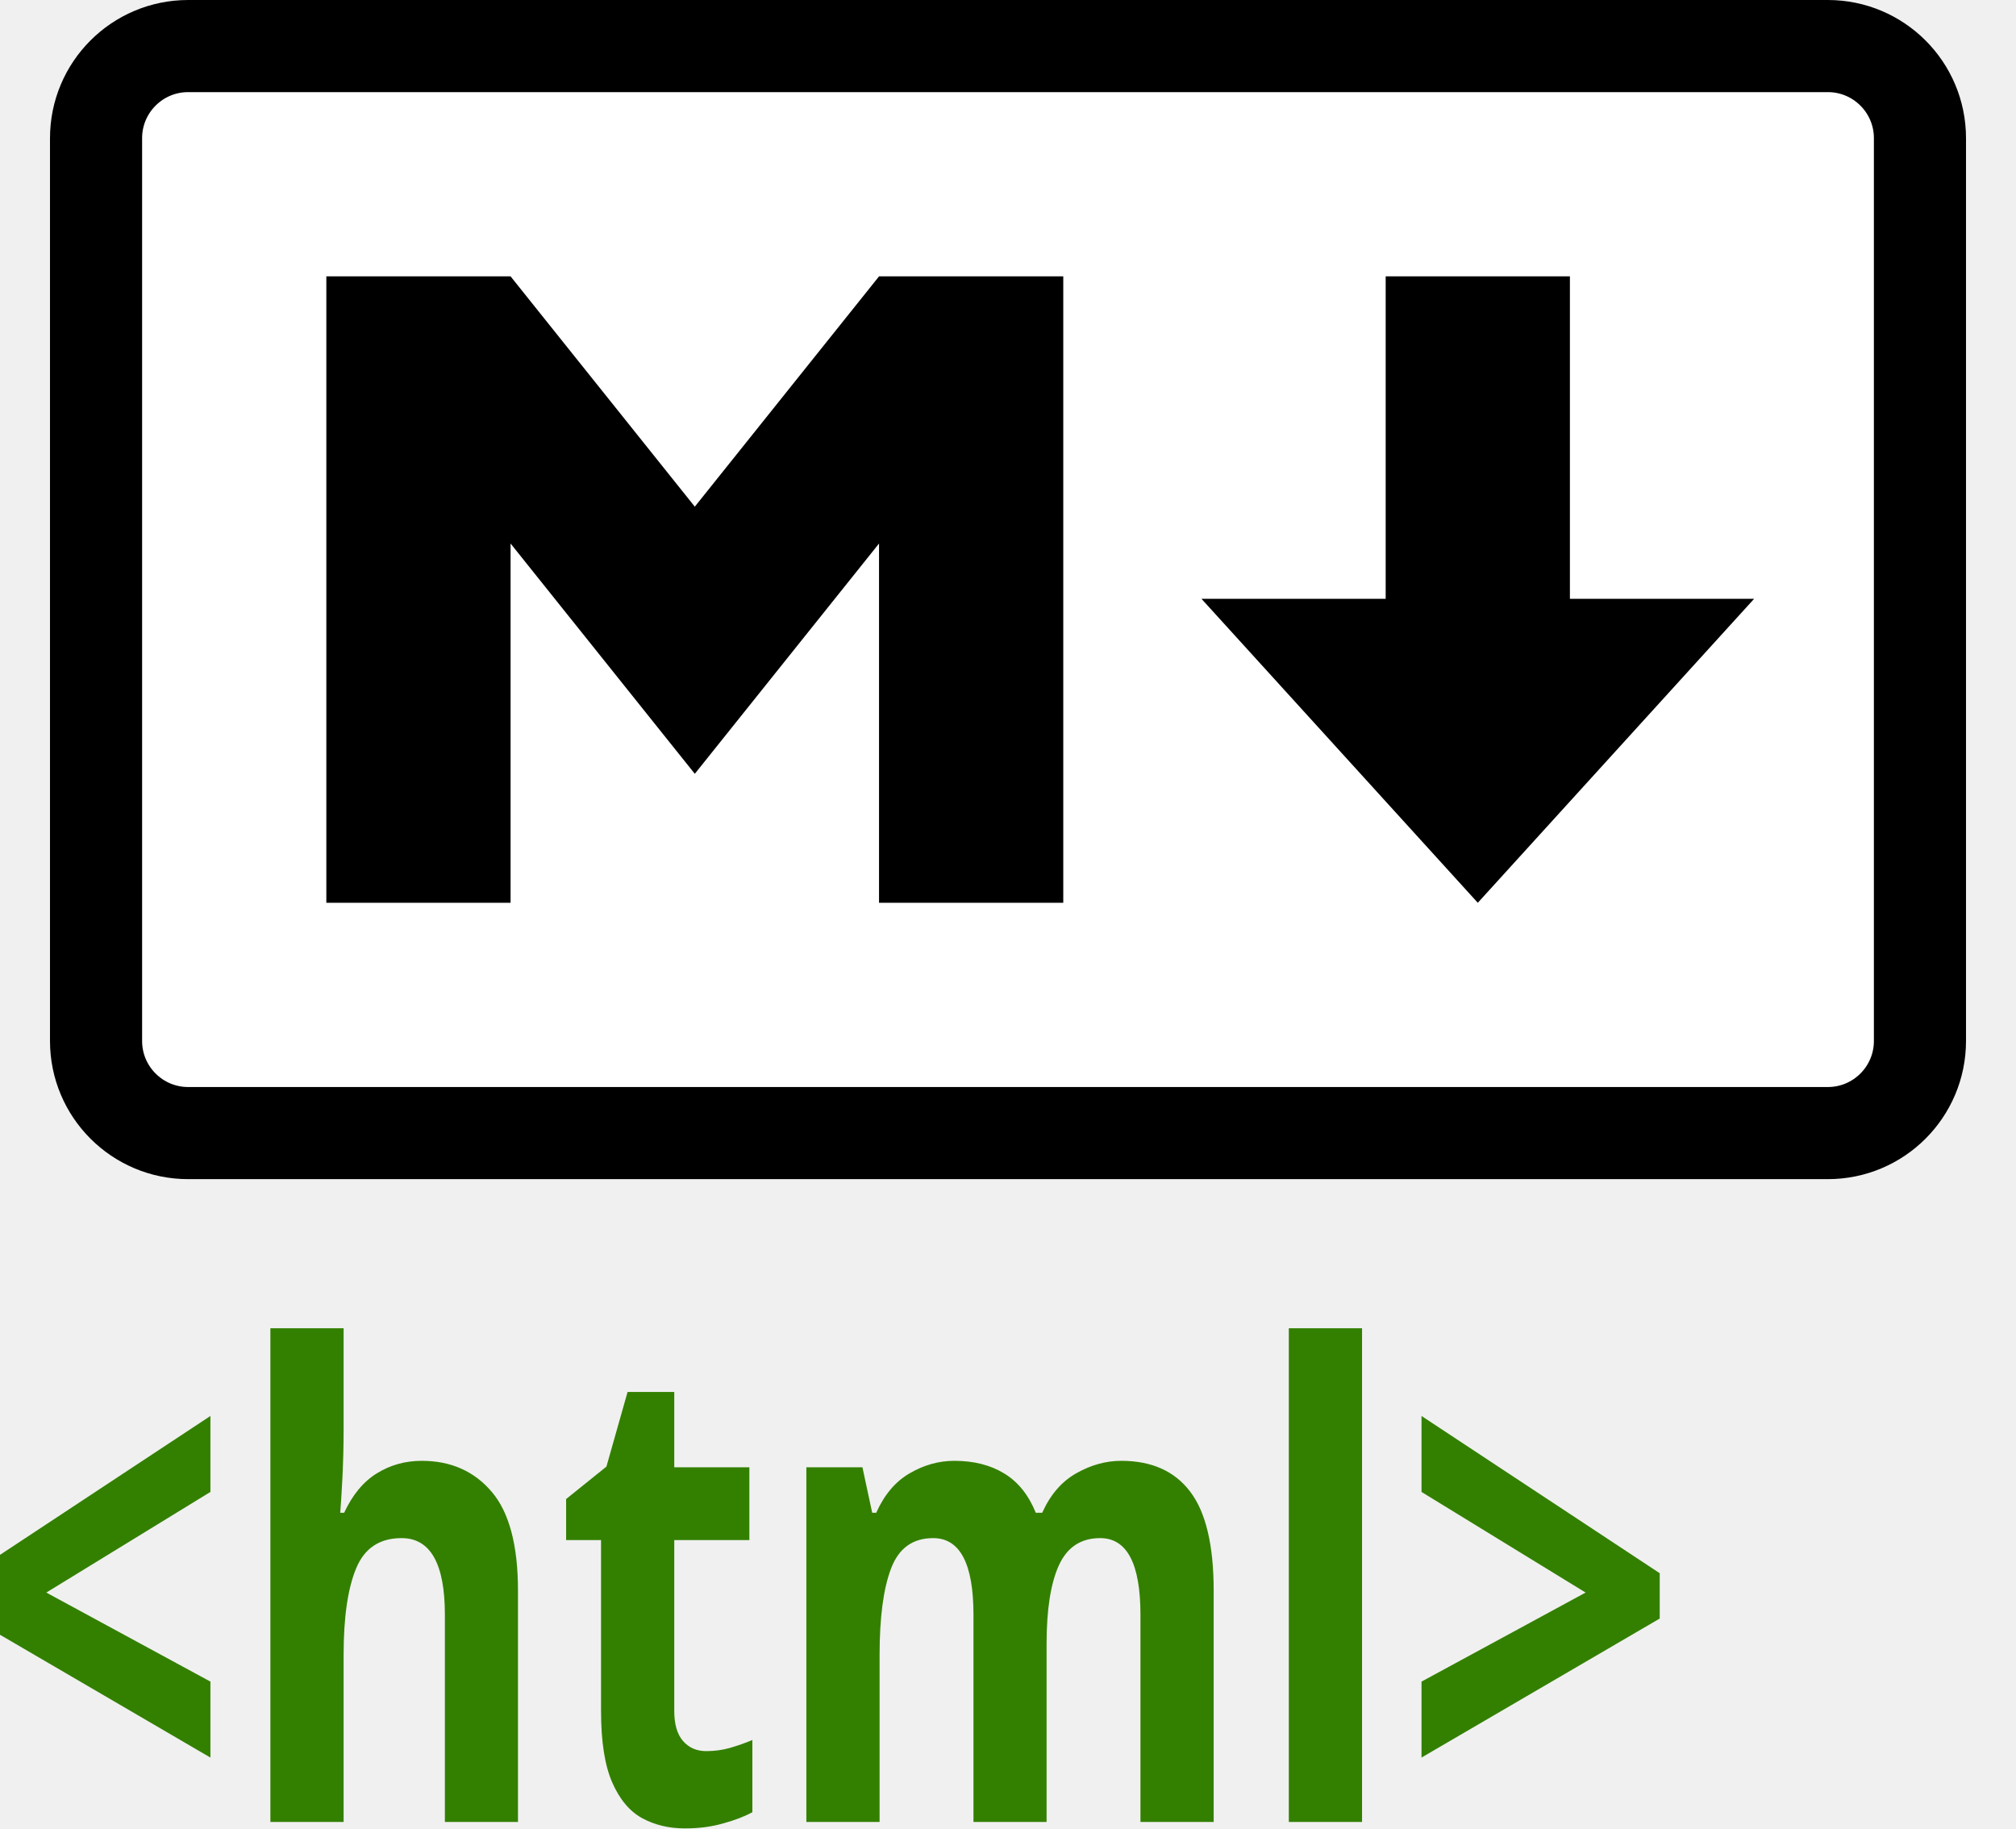
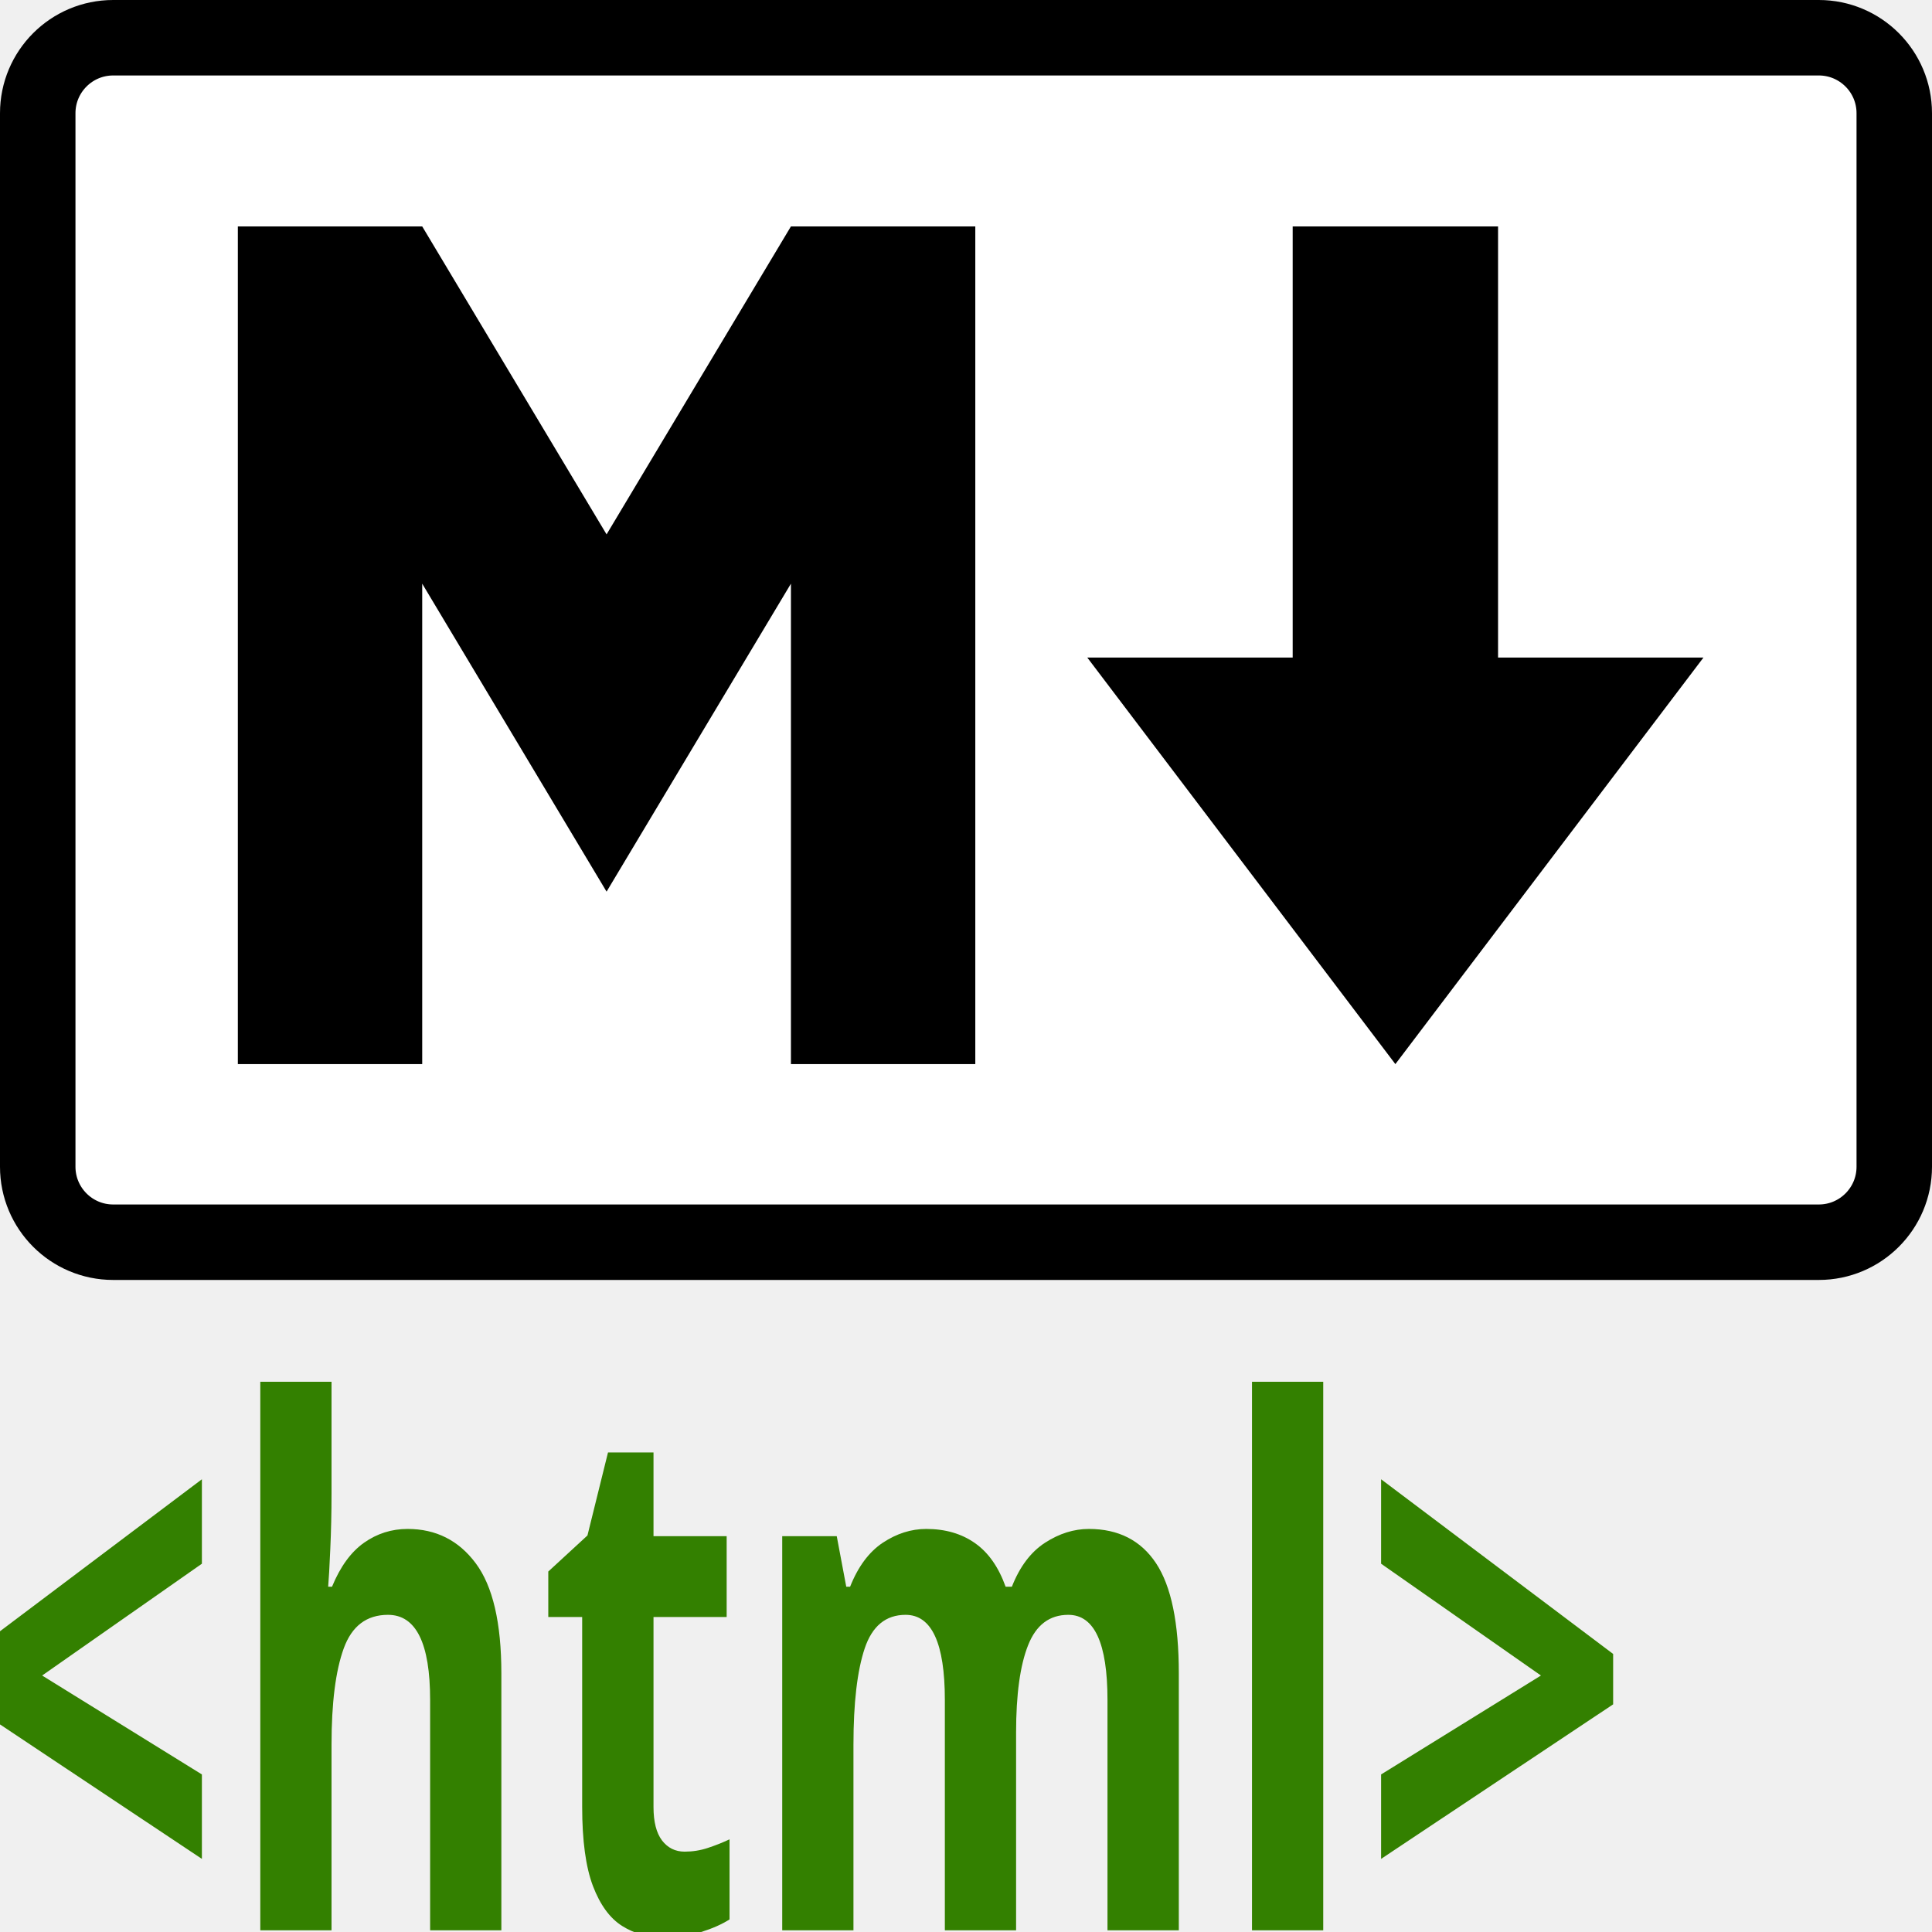
- <svg xmlns="http://www.w3.org/2000/svg" version="1.1" width="218.854" height="198.537" viewBox="0 0 218.854 198.537" id="svg8">
+ <svg xmlns="http://www.w3.org/2000/svg" version="1.1" width="256" height="256" viewBox="0 0 256 256" id="svg8">
  <defs id="defs12" />
-   <rect rx="10" style="fill:#ffffff;stroke:#000000;stroke-width:10;fill-opacity:1" width="198" height="118" x="10.427" y="5" ry="10" id="rect2" />
-   <path style="fill:#000000" d="M 35.427,98 V 30 h 20 l 20,25 20,-25 H 115.427 V 98 H 95.427 V 59 l -20,25 -20,-25 v 39 z" id="path4" />
-   <path style="fill:#000000" d="m 160.427,98 -30,-33 h 20 V 30 h 20 v 35 h 20 z" id="path6" />
-   <text xml:space="preserve" style="font-style:normal;font-variant:normal;font-weight:bold;font-stretch:normal;font-size:61.324px;line-height:125%;font-family:Sans;-inkscape-font-specification:'Sans Bold';letter-spacing:0px;word-spacing:0px;fill:#338000;fill-opacity:1;stroke:none;stroke-width:1px;stroke-linecap:butt;stroke-linejoin:miter;stroke-opacity:1" x="-6.108" y="172.008" id="text4498" transform="scale(0.8696962,1.149827)">
-     <tspan id="tspan4496" x="-6.108" y="172.008" style="stroke-width:1px">&lt;html&gt;</tspan>
+   <rect rx="10" style="fill:#ffffff;fill-opacity:1;stroke:#000000;stroke-width:10" width="246" height="159.6" x="5" y="5" ry="10" id="rect2" />
+   <path style="fill:#000000;stroke-width:1" d="M 31.516,141 V 30 h 24.429 l 24.429,40.809 24.429,-40.809 h 24.429 V 141 H 104.803 V 77.338 L 80.374,118.147 55.945,77.338 v 63.662 z" id="path4" />
+   <path style="fill:#000000;stroke-width:1" d="M 184.894,141 144.073,87.132 h 27.214 V 30 h 27.214 v 57.132 h 27.214 z" id="path6" />
+   <text xml:space="preserve" style="font-style:normal;font-variant:normal;font-weight:bold;font-stretch:normal;font-size:77.859px;line-height:125%;font-family:Sans;-inkscape-font-specification:'Sans Bold';letter-spacing:0px;word-spacing:0px;fill:#338000;fill-opacity:1;stroke:none;stroke-width:1px;stroke-linecap:butt;stroke-linejoin:miter;stroke-opacity:1" x="-8.25" y="208.238" id="text4498" transform="scale(0.8141512,1.228273)">
+     <tspan id="tspan4496" x="-8.25" y="208.238" style="stroke-width:1px">&lt;html&gt;</tspan>
  </text>
</svg>
